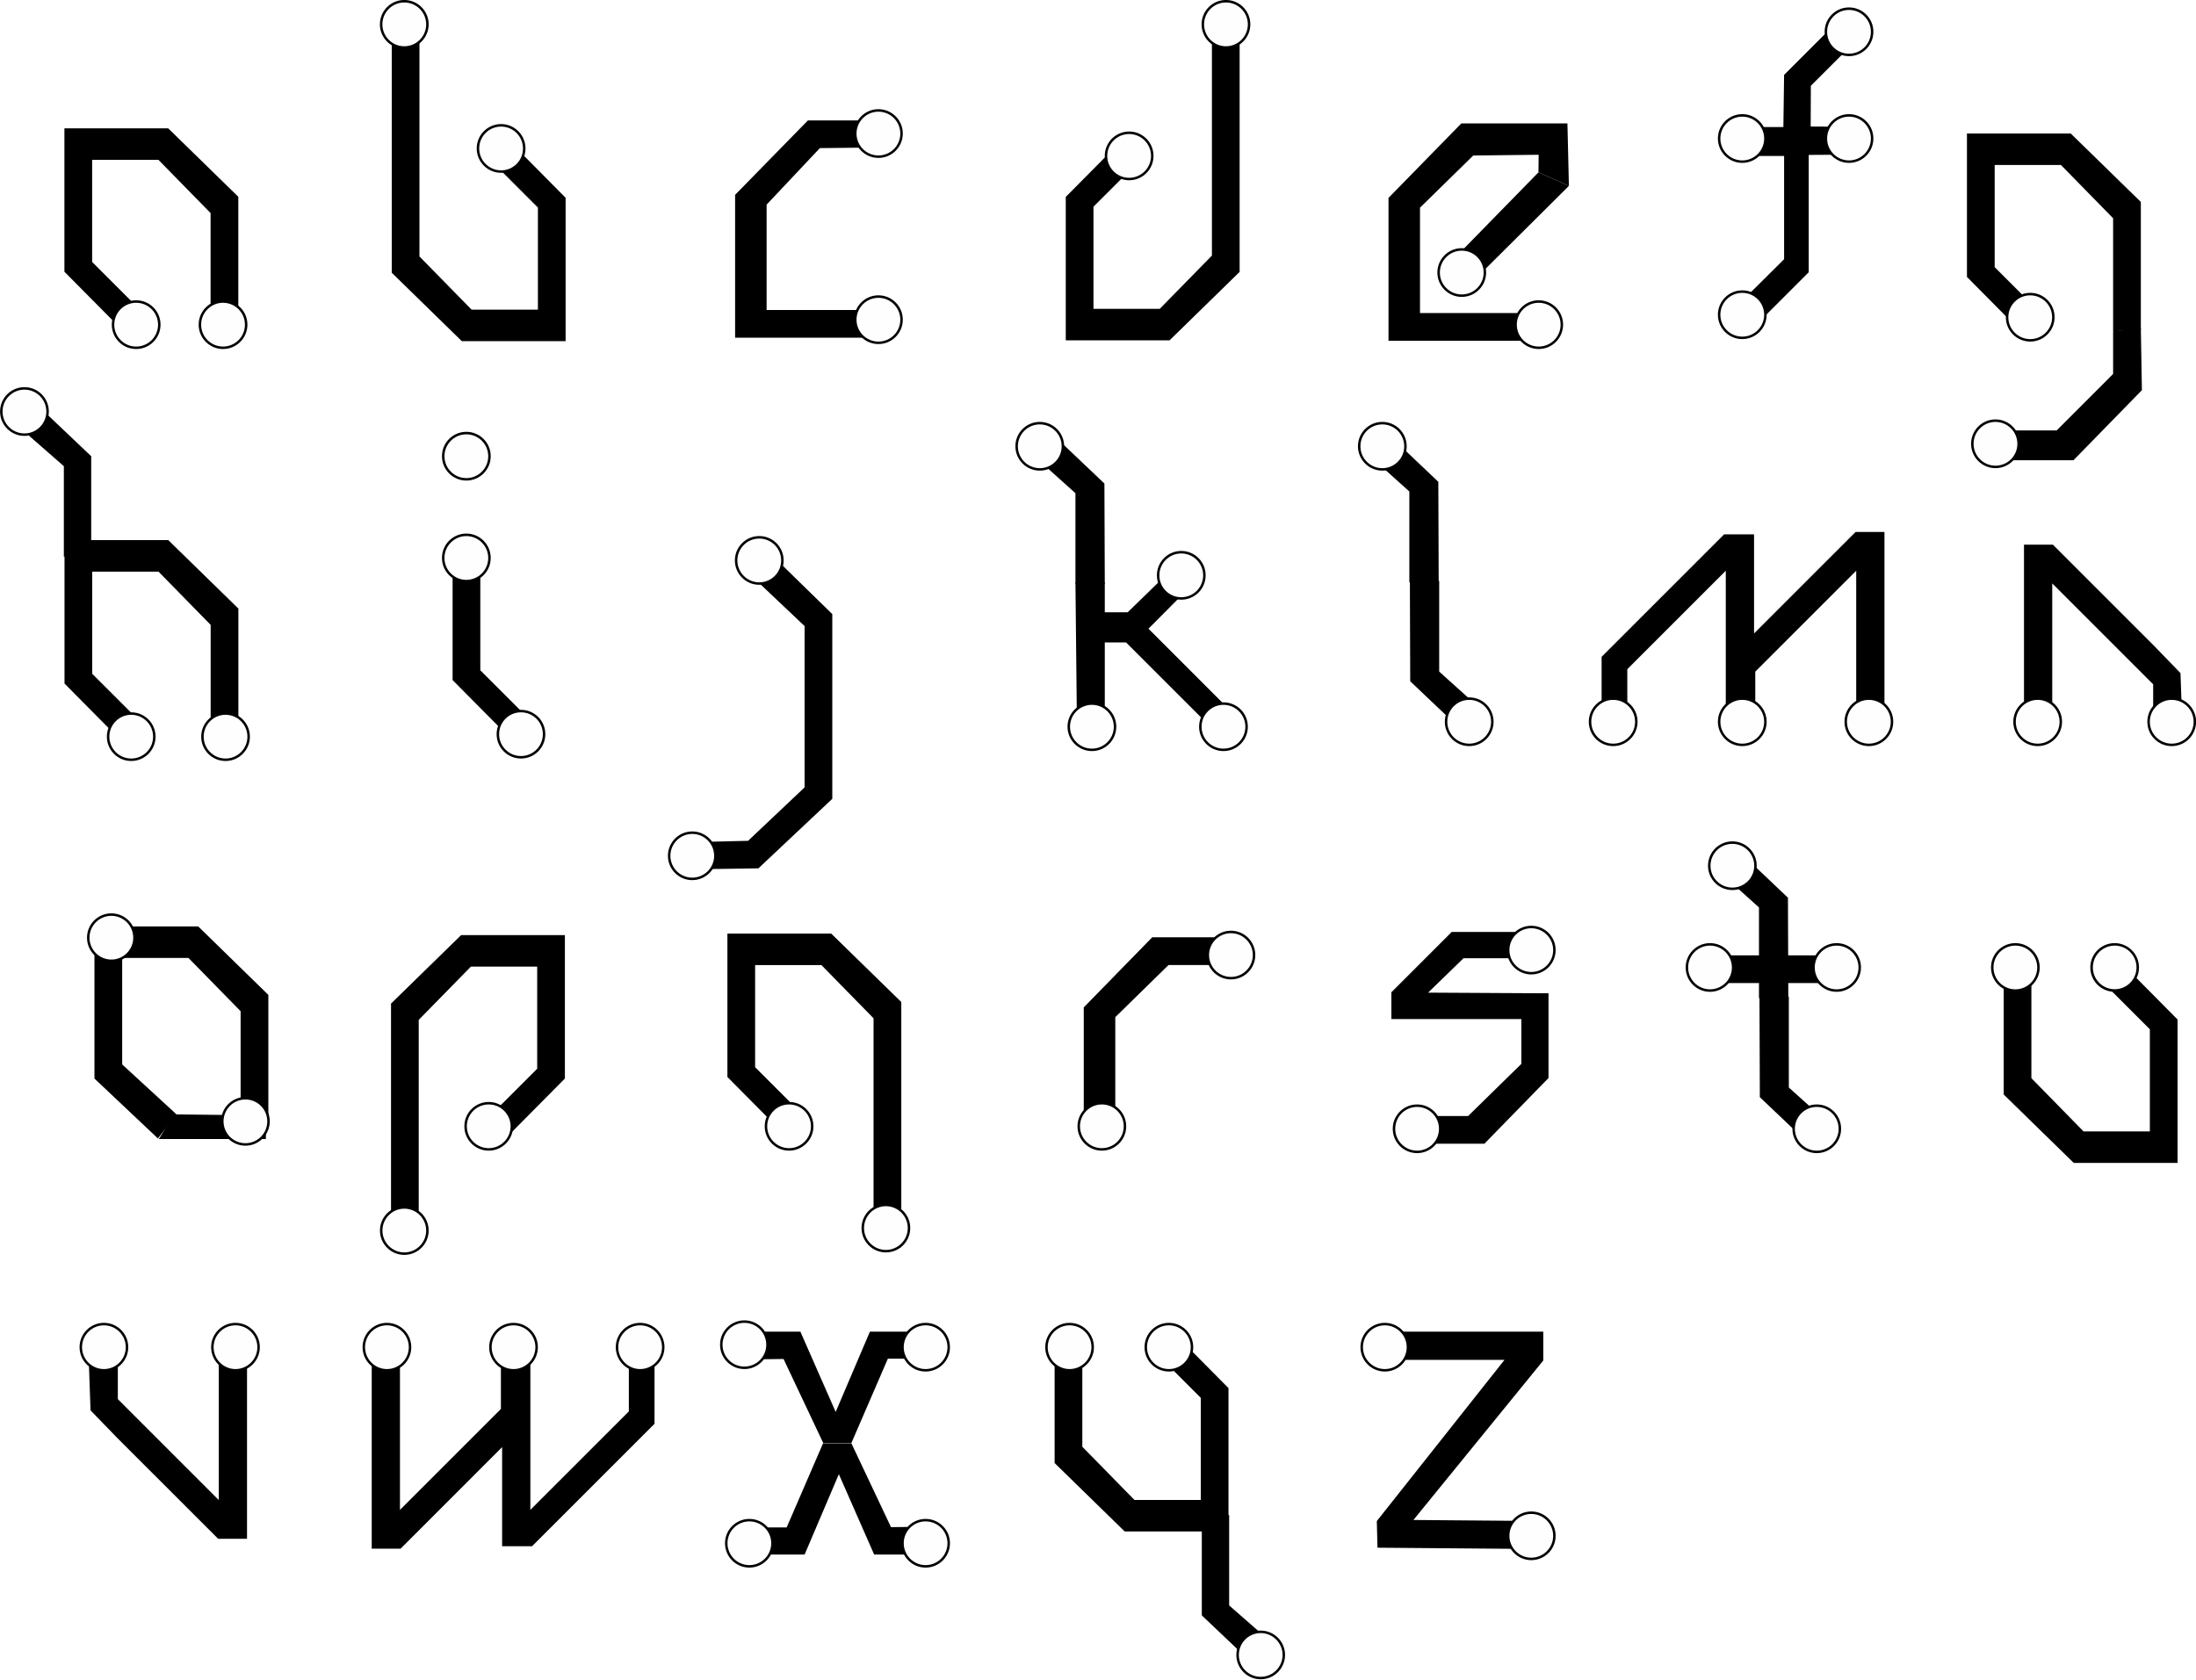
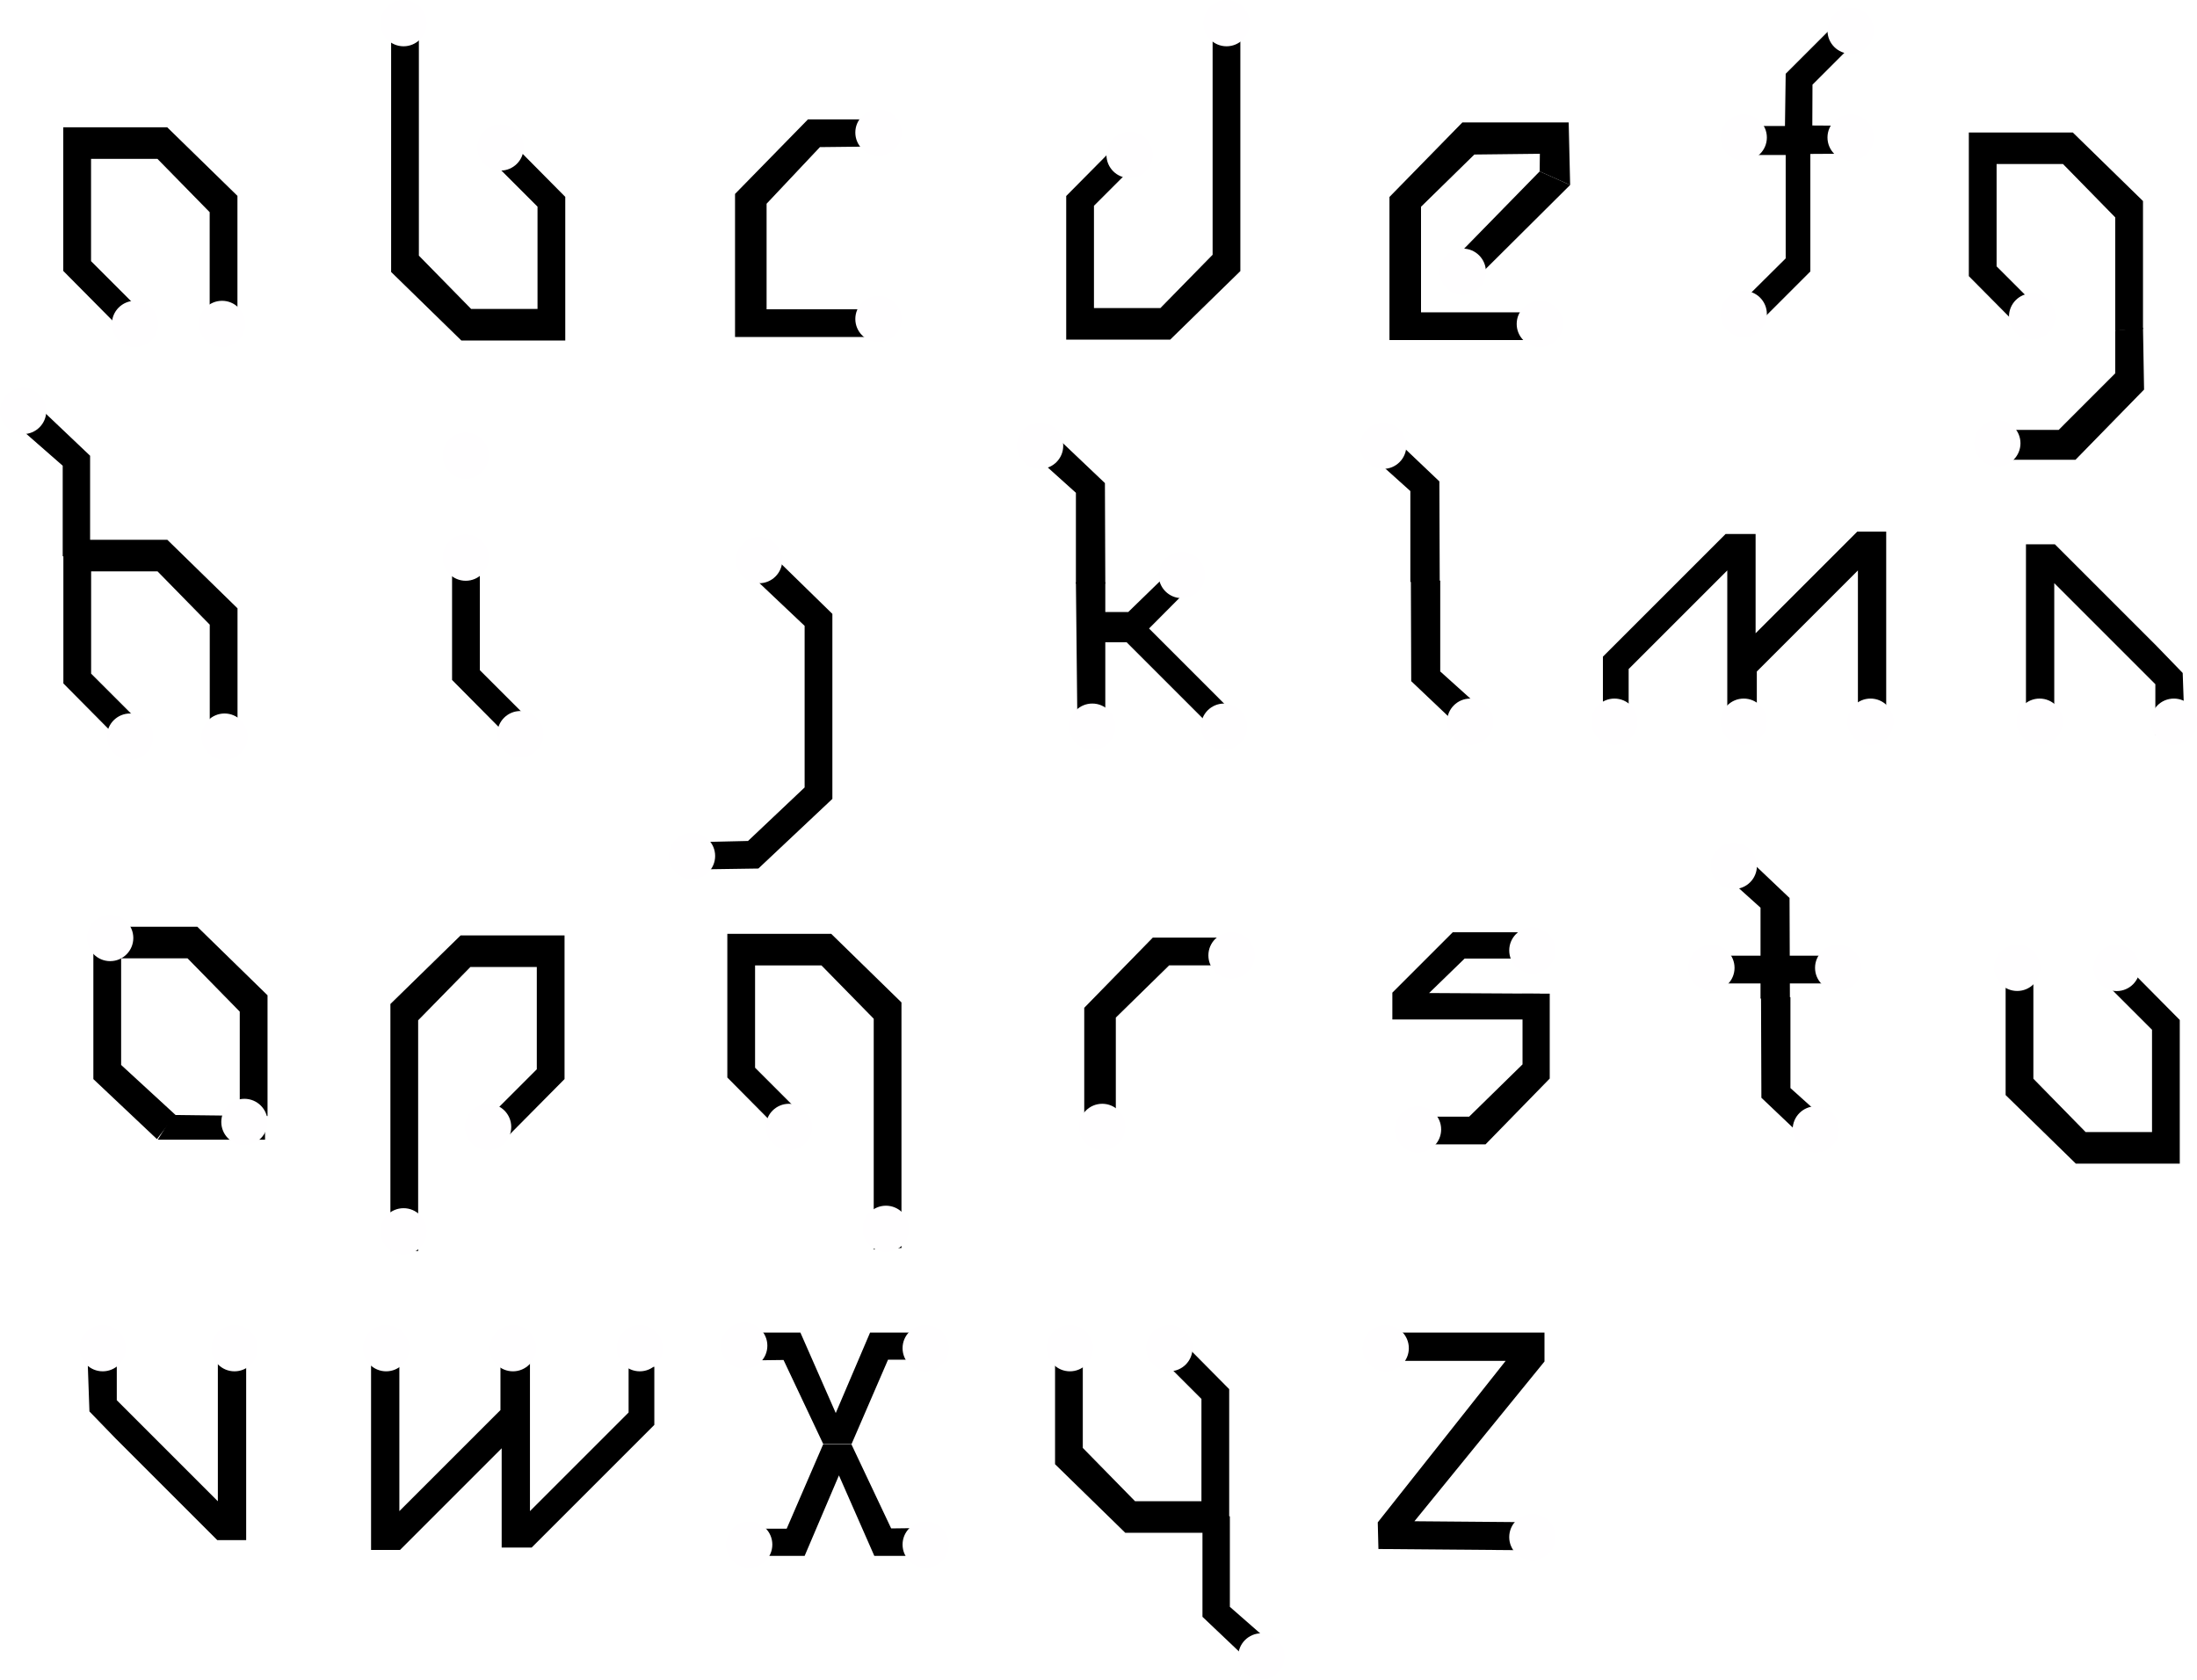
- <svg xmlns="http://www.w3.org/2000/svg" id="Layer_1" data-name="Layer 1" viewBox="0 0 884.63 676.63">
+ <svg xmlns="http://www.w3.org/2000/svg" id="Layer_1" data-name="Layer 1" viewBox="0 0 883.63 675.63">
  <defs>
-     <style>.cls-1{fill:#fffeff;}.cls-2{fill:#030202;}</style>
+     <style>.cls-1{fill:#fffeff;}</style>
  </defs>
-   <polygon points="70.11 449.02 107.1 449.46 107.1 458.94 63.98 458.94 70.11 449.02" />
-   <polygon points="263.67 550.33 263.67 573.68 214.33 623.02 202.27 623.02 202.27 583.09 161.37 624 149.74 624 149.74 547.27 161.12 547.27 161.12 608.37 201.78 567.72 201.78 547.27 213.65 547.27 213.65 608.37 253.32 568.7 253.32 547.27 263.67 550.33" />
-   <polygon points="614.06 624.1 618.81 612.85 569.38 612.44 621.69 548.18 621.69 536.55 560.72 536.55 560.72 547.93 606.07 547.93 554.63 612.89 554.9 623.61 614.06 624.1" />
-   <polygon points="36.47 568.27 46.97 579.12 87.88 620.02 99.51 620.02 99.51 543.3 88.12 543.3 88.12 604.4 47.47 563.74 47.47 543.3 35.59 543.3 36.47 568.27" />
-   <polygon points="304.4 536.55 322.42 536.55 336.64 568.91 350.44 536.55 372.69 536.55 372.69 547.46 357.66 547.46 342.99 581.39 331.61 581.39 315.64 547.57 304.4 547.71 304.4 536.55" />
-   <polygon points="370.16 626.36 352.14 626.36 337.92 593.99 324.13 626.36 301.87 626.36 301.87 615.44 316.9 615.44 331.57 581.51 342.95 581.51 358.93 615.33 370.16 615.19 370.16 626.36" />
-   <polygon points="96.93 449.46 96.93 407.44 75.92 385.99 49.22 385.99 49.22 428.89 71.11 449.02 63.61 458.71 38.05 434.58 38.05 373.29 79.86 373.29 108.1 400.87 108.1 449.46 96.93 449.46" />
-   <polygon points="568.64 449.68 591.4 449.68 612.86 428.66 612.86 400.21 623.8 400.21 623.8 434.36 597.97 460.84 568.42 460.84 568.64 449.68" />
-   <polygon points="493.49 388.83 470.73 388.83 449.28 409.84 449.28 457.56 436.58 458.21 436.58 405.9 464.16 377.66 493.71 377.66 493.49 388.83" />
-   <polygon points="351.9 503.11 351.9 410.3 330.89 388.85 304.19 388.85 304.19 430 324.33 450.14 316.45 457.58 293.03 433.94 293.03 376.16 334.83 376.16 363.07 403.74 363.07 502.53 351.9 503.11" />
-   <polygon points="168.68 503.74 168.68 410.93 189.69 389.48 216.4 389.48 216.4 430.63 196.26 450.77 204.14 458.21 227.56 434.57 227.56 376.79 185.75 376.79 157.52 404.37 157.52 503.16 168.68 503.74" />
-   <polygon points="708.58 402.18 708.58 365.63 689.52 348.48 697.75 340.34 720.25 361.72 720.4 402.18 708.58 402.18" />
-   <polygon points="720.61 401.63 720.61 438.19 739.66 455.33 731.44 463.47 708.93 442.09 708.78 401.63 720.61 401.63" />
-   <polygon points="878.38 271.21 867.87 260.35 826.97 219.45 815.34 219.45 815.34 296.18 826.72 296.18 826.72 235.07 867.38 275.73 867.38 296.18 879.26 296.18 878.38 271.21" />
-   <polygon points="619.86 410.6 560.5 410.6 560.5 399.81 584.8 375.51 614.61 375.51 614.61 386.09 589.57 386.09 575.29 399.96 619.86 400.21 619.86 410.6" />
-   <polygon points="645.19 288 645.19 264.65 694.53 215.31 706.6 215.31 706.6 255.24 747.5 214.34 759.13 214.34 759.13 291.07 747.75 291.07 747.75 229.96 707.09 270.62 707.09 291.07 695.21 291.07 695.21 229.96 655.54 269.63 655.54 291.07 645.19 288" />
-   <polygon points="567.74 234.6 567.74 198.04 548.68 180.9 556.91 172.76 579.41 194.14 579.56 234.6 567.74 234.6" />
-   <polygon points="579.76 234.05 579.76 270.6 598.82 287.75 590.6 295.88 568.09 274.51 567.95 234.05 579.76 234.05" />
-   <polygon points="433.23 234.73 445.05 234.73 445.05 296.89 433.88 297.33 433.23 234.73" />
-   <polygon points="433.23 235.29 433.23 198.73 414.17 181.59 422.39 173.45 444.9 194.83 445.05 235.29 433.23 235.29" />
-   <polygon points="454.27 246.7 473.93 227.58 481.85 234.01 462.64 253.32 501.49 292.18 490.72 295.95 453.62 258.85 444.31 258.85 444.31 246.7 454.27 246.7" />
-   <polygon points="25.72 224.29 25.72 187.84 6.01 170.59 14.23 162.45 36.74 183.83 36.74 224.29 25.72 224.29" />
-   <polygon points="851.24 133.46 851.24 87.94 830.23 66.48 803.53 66.48 803.53 107.64 823.66 127.77 815.78 135.21 792.36 111.58 792.36 53.79 834.17 53.79 862.41 81.37 862.41 132.88 851.24 133.46" />
-   <polygon points="851.24 133.46 851.24 150.68 828.5 173.43 800.86 173.43 800.86 185.45 835.26 185.45 862.84 157.21 862.41 132.34 851.24 133.46" />
-   <polygon points="718.7 104.44 718.7 62.85 702.35 62.85 702.06 51.18 718.41 51.18 718.7 30.17 742.34 6.53 749.92 14.12 729.48 34.56 729.41 50.98 746.71 51.09 746.71 62.31 728.62 62.42 728.62 109.7 704.76 133.55 697.1 125.89 718.7 104.44" />
-   <polygon points="632.01 74.91 619.75 69.44 619.83 62.36 593.48 62.66 572.03 83.67 572.03 126.13 620.19 126.13 620.62 137.29 559.34 137.29 559.34 79.73 588.67 49.74 631.42 49.74 632.01 74.91" />
-   <polyline points="632.01 74.91 590.74 115.95 581.99 108.07 619.75 69.44" />
-   <polygon points="488.21 10.18 488.21 102.98 467.2 124.43 440.49 124.43 440.49 83.28 460.63 63.15 452.75 55.7 429.33 79.34 429.33 137.13 471.14 137.13 499.37 109.55 499.37 10.76 488.21 10.18" />
-   <polygon points="168.97 10.52 168.97 103.33 189.99 124.78 216.69 124.78 216.69 83.63 196.55 63.49 204.43 56.05 227.85 79.69 227.85 137.47 186.05 137.47 157.81 109.89 157.81 11.11 168.97 10.52" />
-   <polygon points="84.83 131.38 84.83 85.85 63.82 64.4 37.12 64.4 37.12 105.55 57.26 125.69 49.38 133.13 25.95 109.49 25.95 51.71 67.76 51.71 96 79.29 96 130.8 84.83 131.38" />
-   <polygon points="84.86 297.31 84.86 251.78 63.85 230.33 37.15 230.33 37.15 271.48 57.29 291.61 49.41 299.06 25.99 275.42 25.99 217.63 67.79 217.63 96.03 245.21 96.03 296.72 84.86 297.31" />
-   <circle class="cls-1" cx="54.81" cy="130.81" r="9.31" />
-   <path class="cls-2" d="M388,367.46a9.82,9.82,0,1,1,9.81-9.81A9.82,9.82,0,0,1,388,367.46Zm0-18.63a8.82,8.82,0,1,0,8.81,8.82A8.83,8.83,0,0,0,388,348.83Z" transform="translate(-333.14 -226.83)" />
-   <circle class="cls-1" cx="9.81" cy="165.81" r="9.31" />
-   <path class="cls-2" d="M343,402.46a9.82,9.82,0,1,1,9.81-9.81A9.82,9.82,0,0,1,343,402.46Zm0-18.63a8.82,8.82,0,1,0,8.81,8.82A8.83,8.83,0,0,0,343,383.83Z" transform="translate(-333.14 -226.83)" />
-   <circle class="cls-1" cx="52.81" cy="296.82" r="9.31" />
-   <path class="cls-2" d="M386,533.46a9.81,9.81,0,1,1,9.81-9.81A9.82,9.82,0,0,1,386,533.46Zm0-18.62a8.81,8.81,0,1,0,8.81,8.81A8.82,8.82,0,0,0,386,514.84Z" transform="translate(-333.14 -226.83)" />
-   <circle class="cls-1" cx="44.81" cy="377.82" r="9.31" />
-   <path class="cls-2" d="M378,614.46a9.81,9.81,0,1,1,9.81-9.81A9.82,9.82,0,0,1,378,614.46Zm0-18.62a8.81,8.81,0,1,0,8.81,8.81A8.82,8.82,0,0,0,378,595.84Z" transform="translate(-333.14 -226.83)" />
-   <circle class="cls-1" cx="98.81" cy="451.82" r="9.31" />
-   <path class="cls-2" d="M432,688.46a9.81,9.81,0,1,1,9.81-9.81A9.82,9.82,0,0,1,432,688.46Zm0-18.62a8.81,8.81,0,1,0,8.81,8.81A8.82,8.82,0,0,0,432,669.84Z" transform="translate(-333.14 -226.83)" />
-   <circle class="cls-1" cx="41.81" cy="542.82" r="9.31" />
-   <path class="cls-2" d="M375,779.46a9.81,9.81,0,1,1,9.81-9.81A9.82,9.82,0,0,1,375,779.46Zm0-18.62a8.81,8.81,0,1,0,8.81,8.81A8.82,8.82,0,0,0,375,760.84Z" transform="translate(-333.14 -226.83)" />
-   <circle class="cls-1" cx="94.81" cy="542.82" r="9.31" />
-   <path class="cls-2" d="M428,779.46a9.81,9.81,0,1,1,9.81-9.81A9.82,9.82,0,0,1,428,779.46Zm0-18.62a8.81,8.81,0,1,0,8.81,8.81A8.82,8.82,0,0,0,428,760.84Z" transform="translate(-333.14 -226.83)" />
-   <circle class="cls-1" cx="155.81" cy="542.82" r="9.31" />
-   <path class="cls-2" d="M489,779.46a9.81,9.81,0,1,1,9.82-9.81A9.82,9.82,0,0,1,489,779.46Zm0-18.62a8.81,8.81,0,1,0,8.82,8.81A8.82,8.82,0,0,0,489,760.84Z" transform="translate(-333.14 -226.83)" />
-   <circle class="cls-1" cx="206.81" cy="542.82" r="9.31" />
-   <path class="cls-2" d="M540,779.46a9.81,9.81,0,1,1,9.82-9.81A9.82,9.82,0,0,1,540,779.46Zm0-18.62a8.81,8.81,0,1,0,8.82,8.81A8.82,8.82,0,0,0,540,760.84Z" transform="translate(-333.14 -226.83)" />
-   <circle class="cls-1" cx="257.81" cy="542.82" r="9.31" />
-   <path class="cls-2" d="M591,779.46a9.81,9.81,0,1,1,9.82-9.81A9.82,9.82,0,0,1,591,779.46Zm0-18.62a8.81,8.81,0,1,0,8.82,8.81A8.82,8.82,0,0,0,591,760.84Z" transform="translate(-333.14 -226.83)" />
-   <circle class="cls-1" cx="299.82" cy="541.82" r="9.31" />
-   <path class="cls-2" d="M633,778.46a9.81,9.81,0,1,1,9.82-9.81A9.82,9.82,0,0,1,633,778.46Zm0-18.62a8.81,8.81,0,1,0,8.82,8.81A8.82,8.82,0,0,0,633,759.84Z" transform="translate(-333.14 -226.83)" />
-   <circle class="cls-1" cx="372.82" cy="542.82" r="9.31" />
-   <path class="cls-2" d="M706,779.46a9.81,9.81,0,1,1,9.82-9.81A9.82,9.82,0,0,1,706,779.46Zm0-18.62a8.81,8.81,0,1,0,8.82,8.81A8.82,8.82,0,0,0,706,760.84Z" transform="translate(-333.14 -226.83)" />
-   <circle class="cls-1" cx="372.82" cy="621.82" r="9.31" />
-   <path class="cls-2" d="M706,858.46a9.81,9.81,0,1,1,9.82-9.81A9.82,9.82,0,0,1,706,858.46Zm0-18.62a8.81,8.81,0,1,0,8.82,8.81A8.82,8.82,0,0,0,706,839.84Z" transform="translate(-333.14 -226.83)" />
-   <circle class="cls-1" cx="301.82" cy="621.82" r="9.31" />
-   <path class="cls-2" d="M635,858.46a9.81,9.81,0,1,1,9.82-9.81A9.82,9.82,0,0,1,635,858.46Zm0-18.62a8.81,8.81,0,1,0,8.82,8.81A8.82,8.82,0,0,0,635,839.84Z" transform="translate(-333.14 -226.83)" />
-   <circle class="cls-1" cx="162.81" cy="495.82" r="9.31" />
-   <path class="cls-2" d="M496,732.46a9.81,9.81,0,1,1,9.82-9.81A9.82,9.82,0,0,1,496,732.46Zm0-18.62a8.81,8.81,0,1,0,8.82,8.81A8.82,8.82,0,0,0,496,713.84Z" transform="translate(-333.14 -226.83)" />
-   <circle class="cls-1" cx="196.81" cy="453.82" r="9.31" />
-   <path class="cls-2" d="M530,690.46a9.81,9.81,0,1,1,9.82-9.81A9.82,9.82,0,0,1,530,690.46Zm0-18.62a8.81,8.81,0,1,0,8.82,8.81A8.82,8.82,0,0,0,530,671.84Z" transform="translate(-333.14 -226.83)" />
-   <circle class="cls-1" cx="317.82" cy="453.82" r="9.31" />
-   <path class="cls-2" d="M651,690.46a9.81,9.81,0,1,1,9.82-9.81A9.82,9.82,0,0,1,651,690.46Zm0-18.62a8.81,8.81,0,1,0,8.82,8.81A8.82,8.82,0,0,0,651,671.84Z" transform="translate(-333.14 -226.83)" />
-   <circle class="cls-1" cx="443.82" cy="453.82" r="9.31" />
-   <path class="cls-2" d="M777,690.46a9.81,9.81,0,1,1,9.82-9.81A9.82,9.82,0,0,1,777,690.46Zm0-18.62a8.81,8.81,0,1,0,8.82,8.81A8.82,8.82,0,0,0,777,671.84Z" transform="translate(-333.14 -226.83)" />
-   <circle class="cls-1" cx="495.82" cy="384.82" r="9.31" />
-   <path class="cls-2" d="M829,621.46a9.81,9.81,0,1,1,9.82-9.81A9.82,9.82,0,0,1,829,621.46Zm0-18.62a8.81,8.81,0,1,0,8.82,8.81A8.82,8.82,0,0,0,829,602.84Z" transform="translate(-333.14 -226.83)" />
-   <circle class="cls-1" cx="616.82" cy="382.82" r="9.31" />
-   <path class="cls-2" d="M950,619.46a9.81,9.81,0,1,1,9.81-9.81A9.83,9.83,0,0,1,950,619.46Zm0-18.62a8.81,8.81,0,1,0,8.81,8.81A8.83,8.83,0,0,0,950,600.84Z" transform="translate(-333.14 -226.83)" />
-   <circle class="cls-1" cx="697.82" cy="348.82" r="9.31" />
-   <path class="cls-2" d="M1031,585.46a9.81,9.81,0,1,1,9.81-9.81A9.83,9.83,0,0,1,1031,585.46Zm0-18.62a8.81,8.81,0,1,0,8.81,8.81A8.83,8.83,0,0,0,1031,566.84Z" transform="translate(-333.14 -226.83)" />
-   <circle class="cls-1" cx="731.82" cy="454.82" r="9.31" />
-   <path class="cls-2" d="M1065,691.46a9.81,9.81,0,1,1,9.81-9.81A9.83,9.83,0,0,1,1065,691.46Zm0-18.62a8.81,8.81,0,1,0,8.81,8.81A8.83,8.83,0,0,0,1065,672.84Z" transform="translate(-333.14 -226.83)" />
-   <circle class="cls-1" cx="570.82" cy="454.82" r="9.31" />
-   <path class="cls-2" d="M904,691.46a9.81,9.81,0,1,1,9.81-9.81A9.83,9.83,0,0,1,904,691.46Zm0-18.62a8.81,8.81,0,1,0,8.81,8.81A8.83,8.83,0,0,0,904,672.84Z" transform="translate(-333.14 -226.83)" />
-   <circle class="cls-1" cx="356.82" cy="494.82" r="9.31" />
-   <path class="cls-2" d="M690,731.46a9.81,9.81,0,1,1,9.82-9.81A9.82,9.82,0,0,1,690,731.46Zm0-18.62a8.81,8.81,0,1,0,8.82,8.81A8.82,8.82,0,0,0,690,712.84Z" transform="translate(-333.14 -226.83)" />
-   <circle class="cls-1" cx="90.81" cy="296.82" r="9.31" />
-   <path class="cls-2" d="M424,533.46a9.81,9.81,0,1,1,9.81-9.81A9.82,9.82,0,0,1,424,533.46Zm0-18.62a8.81,8.81,0,1,0,8.81,8.81A8.82,8.82,0,0,0,424,514.84Z" transform="translate(-333.14 -226.83)" />
-   <circle class="cls-1" cx="89.81" cy="130.81" r="9.31" />
-   <path class="cls-2" d="M423,367.46a9.82,9.82,0,1,1,9.81-9.81A9.82,9.82,0,0,1,423,367.46Zm0-18.63a8.82,8.82,0,1,0,8.81,8.82A8.83,8.83,0,0,0,423,348.83Z" transform="translate(-333.14 -226.83)" />
-   <circle class="cls-1" cx="162.81" cy="9.81" r="9.31" />
-   <path class="cls-2" d="M496,246.46a9.82,9.82,0,1,1,9.82-9.81A9.82,9.82,0,0,1,496,246.46Zm0-18.63a8.82,8.82,0,1,0,8.82,8.82A8.83,8.83,0,0,0,496,227.83Z" transform="translate(-333.14 -226.83)" />
-   <circle class="cls-1" cx="201.81" cy="59.81" r="9.31" />
-   <path class="cls-2" d="M535,296.46a9.82,9.82,0,1,1,9.82-9.81A9.82,9.82,0,0,1,535,296.46Zm0-18.63a8.82,8.82,0,1,0,8.82,8.82A8.83,8.83,0,0,0,535,277.83Z" transform="translate(-333.14 -226.83)" />
-   <polygon points="818.32 388.9 818.32 434.43 839.33 455.88 866.04 455.88 866.04 414.73 845.9 394.6 853.78 387.15 877.2 410.79 877.2 468.58 835.39 468.58 807.16 441 807.16 389.49 818.32 388.9" />
-   <polygon points="193.49 225.42 193.49 270.08 213.63 290.21 205.75 297.65 182.32 274.02 182.32 224.99 193.49 225.42" />
-   <rect x="688.21" y="384.94" width="52.76" height="11.16" />
-   <polygon points="276.25 339.37 301.35 338.79 324.12 317.26 324.12 252.26 299.6 229.06 307.05 219.86 335.28 247.44 335.28 321.86 305.51 349.88 276.33 350.31 276.25 339.37" />
-   <polygon points="356.62 59.39 330.27 59.68 308.82 82.45 308.82 124.91 356.98 124.91 357.41 136.07 296.13 136.07 296.13 78.51 325.46 48.52 355.95 48.52 356.62 59.39" />
-   <polygon points="495.15 610.43 495.15 646.87 514.86 664.13 506.64 672.26 484.13 650.88 484.13 610.43 495.15 610.43" />
-   <polygon points="436 537.41 436 582.94 457.02 604.39 483.72 604.39 483.72 563.24 463.58 543.1 471.46 535.66 494.88 559.3 494.88 617.08 453.08 617.08 424.84 589.5 424.84 537.99 436 537.41" />
-   <circle class="cls-1" cx="353.82" cy="53.81" r="9.31" />
-   <path class="cls-2" d="M687,290.46a9.82,9.82,0,1,1,9.82-9.81A9.82,9.82,0,0,1,687,290.46Zm0-18.63a8.82,8.82,0,1,0,8.82,8.82A8.83,8.83,0,0,0,687,271.83Z" transform="translate(-333.14 -226.83)" />
-   <circle class="cls-1" cx="353.82" cy="128.81" r="9.31" />
-   <path class="cls-2" d="M687,365.46a9.82,9.82,0,1,1,9.82-9.81A9.82,9.82,0,0,1,687,365.46Zm0-18.63a8.82,8.82,0,1,0,8.82,8.82A8.83,8.83,0,0,0,687,346.83Z" transform="translate(-333.14 -226.83)" />
-   <circle class="cls-1" cx="454.82" cy="62.81" r="9.31" />
-   <path class="cls-2" d="M788,299.46a9.82,9.82,0,1,1,9.82-9.81A9.82,9.82,0,0,1,788,299.46Zm0-18.63a8.82,8.82,0,1,0,8.82,8.82A8.83,8.83,0,0,0,788,280.83Z" transform="translate(-333.14 -226.83)" />
-   <circle class="cls-1" cx="493.82" cy="9.81" r="9.31" />
-   <path class="cls-2" d="M827,246.46a9.82,9.82,0,1,1,9.82-9.81A9.82,9.82,0,0,1,827,246.46Zm0-18.63a8.82,8.82,0,1,0,8.82,8.82A8.83,8.83,0,0,0,827,227.83Z" transform="translate(-333.14 -226.83)" />
-   <circle class="cls-1" cx="588.82" cy="109.81" r="9.31" />
-   <path class="cls-2" d="M922,346.46a9.82,9.82,0,1,1,9.81-9.81A9.83,9.83,0,0,1,922,346.46Zm0-18.63a8.82,8.82,0,1,0,8.81,8.82A8.83,8.83,0,0,0,922,327.83Z" transform="translate(-333.14 -226.83)" />
-   <circle class="cls-1" cx="701.82" cy="126.81" r="9.31" />
-   <path class="cls-2" d="M1035,363.46a9.82,9.82,0,1,1,9.81-9.81A9.83,9.83,0,0,1,1035,363.46Zm0-18.63a8.82,8.82,0,1,0,8.81,8.82A8.83,8.83,0,0,0,1035,344.83Z" transform="translate(-333.14 -226.83)" />
-   <circle class="cls-1" cx="744.82" cy="12.81" r="9.31" />
-   <path class="cls-2" d="M1078,249.46a9.82,9.82,0,1,1,9.81-9.81A9.83,9.83,0,0,1,1078,249.46Zm0-18.63a8.82,8.82,0,1,0,8.81,8.82A8.83,8.83,0,0,0,1078,230.83Z" transform="translate(-333.14 -226.83)" />
-   <circle class="cls-1" cx="744.82" cy="55.81" r="9.31" />
-   <path class="cls-2" d="M1078,292.46a9.82,9.82,0,1,1,9.81-9.81A9.83,9.83,0,0,1,1078,292.46Zm0-18.63a8.82,8.82,0,1,0,8.81,8.82A8.83,8.83,0,0,0,1078,273.83Z" transform="translate(-333.14 -226.83)" />
-   <circle class="cls-1" cx="701.82" cy="55.81" r="9.31" />
-   <path class="cls-2" d="M1035,292.46a9.82,9.82,0,1,1,9.81-9.81A9.83,9.83,0,0,1,1035,292.46Zm0-18.63a8.82,8.82,0,1,0,8.81,8.82A8.83,8.83,0,0,0,1035,273.83Z" transform="translate(-333.14 -226.83)" />
-   <circle class="cls-1" cx="817.82" cy="127.81" r="9.31" />
-   <path class="cls-2" d="M1151,364.46a9.82,9.82,0,1,1,9.81-9.81A9.83,9.83,0,0,1,1151,364.46Zm0-18.63a8.82,8.82,0,1,0,8.81,8.82A8.83,8.83,0,0,0,1151,345.83Z" transform="translate(-333.14 -226.83)" />
-   <circle class="cls-1" cx="803.82" cy="178.81" r="9.31" />
-   <path class="cls-2" d="M1137,415.46a9.82,9.82,0,1,1,9.81-9.81A9.83,9.83,0,0,1,1137,415.46Zm0-18.63a8.82,8.82,0,1,0,8.81,8.82A8.83,8.83,0,0,0,1137,396.83Z" transform="translate(-333.14 -226.83)" />
-   <circle class="cls-1" cx="619.82" cy="130.81" r="9.31" />
-   <path class="cls-2" d="M953,367.46a9.82,9.82,0,1,1,9.81-9.81A9.83,9.83,0,0,1,953,367.46Zm0-18.63a8.82,8.82,0,1,0,8.81,8.82A8.83,8.83,0,0,0,953,348.83Z" transform="translate(-333.14 -226.83)" />
-   <circle class="cls-1" cx="209.81" cy="295.82" r="9.31" />
-   <path class="cls-2" d="M543,532.46a9.81,9.81,0,1,1,9.82-9.81A9.82,9.82,0,0,1,543,532.46Zm0-18.62a8.81,8.81,0,1,0,8.82,8.81A8.82,8.82,0,0,0,543,513.84Z" transform="translate(-333.14 -226.83)" />
-   <circle class="cls-1" cx="187.81" cy="224.81" r="9.31" />
-   <path class="cls-2" d="M521,461.46a9.82,9.82,0,1,1,9.82-9.81A9.82,9.82,0,0,1,521,461.46Zm0-18.63a8.82,8.82,0,1,0,8.82,8.82A8.83,8.83,0,0,0,521,442.83Z" transform="translate(-333.14 -226.83)" />
-   <circle class="cls-1" cx="187.81" cy="183.81" r="9.31" />
-   <path class="cls-2" d="M521,420.46a9.82,9.82,0,1,1,9.82-9.81A9.82,9.82,0,0,1,521,420.46Zm0-18.63a8.82,8.82,0,1,0,8.82,8.82A8.83,8.83,0,0,0,521,401.83Z" transform="translate(-333.14 -226.83)" />
-   <circle class="cls-1" cx="418.82" cy="179.81" r="9.31" />
-   <path class="cls-2" d="M752,416.46a9.82,9.82,0,1,1,9.82-9.81A9.82,9.82,0,0,1,752,416.46Zm0-18.63a8.82,8.82,0,1,0,8.82,8.82A8.83,8.83,0,0,0,752,397.83Z" transform="translate(-333.14 -226.83)" />
-   <circle class="cls-1" cx="556.82" cy="179.81" r="9.31" />
-   <path class="cls-2" d="M890,416.46a9.82,9.82,0,1,1,9.81-9.81A9.82,9.82,0,0,1,890,416.46Zm0-18.63a8.82,8.82,0,1,0,8.81,8.82A8.83,8.83,0,0,0,890,397.83Z" transform="translate(-333.14 -226.83)" />
-   <circle class="cls-1" cx="591.82" cy="290.82" r="9.31" />
-   <path class="cls-2" d="M925,527.46a9.82,9.82,0,1,1,9.81-9.81A9.83,9.83,0,0,1,925,527.46Zm0-18.63a8.82,8.82,0,1,0,8.81,8.82A8.83,8.83,0,0,0,925,508.83Z" transform="translate(-333.14 -226.83)" />
-   <circle class="cls-1" cx="649.82" cy="290.82" r="9.31" />
-   <path class="cls-2" d="M983,527.46a9.82,9.82,0,1,1,9.81-9.81A9.83,9.83,0,0,1,983,527.46Zm0-18.63a8.82,8.82,0,1,0,8.81,8.82A8.83,8.83,0,0,0,983,508.83Z" transform="translate(-333.14 -226.83)" />
-   <circle class="cls-1" cx="701.82" cy="290.82" r="9.31" />
-   <path class="cls-2" d="M1035,527.46a9.82,9.82,0,1,1,9.81-9.81A9.83,9.83,0,0,1,1035,527.46Zm0-18.63a8.82,8.82,0,1,0,8.81,8.82A8.83,8.83,0,0,0,1035,508.83Z" transform="translate(-333.14 -226.83)" />
-   <circle class="cls-1" cx="752.82" cy="290.82" r="9.31" />
-   <path class="cls-2" d="M1086,527.46a9.82,9.82,0,1,1,9.81-9.81A9.83,9.83,0,0,1,1086,527.46Zm0-18.63a8.82,8.82,0,1,0,8.81,8.82A8.83,8.83,0,0,0,1086,508.83Z" transform="translate(-333.14 -226.83)" />
-   <circle class="cls-1" cx="820.82" cy="290.82" r="9.31" />
-   <path class="cls-2" d="M1154,527.46a9.82,9.82,0,1,1,9.81-9.81A9.83,9.83,0,0,1,1154,527.46Zm0-18.63a8.82,8.82,0,1,0,8.81,8.82A8.83,8.83,0,0,0,1154,508.83Z" transform="translate(-333.14 -226.83)" />
-   <circle class="cls-1" cx="874.82" cy="290.82" r="9.31" />
-   <path class="cls-2" d="M1208,527.46a9.82,9.82,0,1,1,9.81-9.81A9.83,9.83,0,0,1,1208,527.46Zm0-18.63a8.82,8.82,0,1,0,8.81,8.82A8.83,8.83,0,0,0,1208,508.83Z" transform="translate(-333.14 -226.83)" />
-   <circle class="cls-1" cx="305.82" cy="225.81" r="9.31" />
-   <path class="cls-2" d="M639,462.46a9.82,9.82,0,1,1,9.82-9.81A9.82,9.82,0,0,1,639,462.46Zm0-18.63a8.82,8.82,0,1,0,8.82,8.82A8.83,8.83,0,0,0,639,443.83Z" transform="translate(-333.14 -226.83)" />
-   <circle class="cls-1" cx="439.82" cy="292.82" r="9.31" />
-   <path class="cls-2" d="M773,529.46a9.82,9.82,0,1,1,9.82-9.81A9.82,9.82,0,0,1,773,529.46Zm0-18.63a8.82,8.82,0,1,0,8.82,8.82A8.83,8.83,0,0,0,773,510.83Z" transform="translate(-333.14 -226.83)" />
-   <circle class="cls-1" cx="492.82" cy="292.82" r="9.31" />
-   <path class="cls-2" d="M826,529.46a9.82,9.82,0,1,1,9.82-9.81A9.82,9.82,0,0,1,826,529.46Zm0-18.63a8.82,8.82,0,1,0,8.82,8.82A8.83,8.83,0,0,0,826,510.83Z" transform="translate(-333.14 -226.83)" />
-   <circle class="cls-1" cx="475.82" cy="231.81" r="9.31" />
-   <path class="cls-2" d="M809,468.46a9.82,9.82,0,1,1,9.82-9.81A9.82,9.82,0,0,1,809,468.46Zm0-18.63a8.82,8.82,0,1,0,8.82,8.82A8.83,8.83,0,0,0,809,449.83Z" transform="translate(-333.14 -226.83)" />
-   <circle class="cls-1" cx="278.82" cy="344.82" r="9.31" />
-   <path class="cls-2" d="M612,581.46a9.81,9.81,0,1,1,9.82-9.81A9.82,9.82,0,0,1,612,581.46Zm0-18.62a8.81,8.81,0,1,0,8.82,8.81A8.82,8.82,0,0,0,612,562.84Z" transform="translate(-333.14 -226.83)" />
-   <circle class="cls-1" cx="688.82" cy="389.82" r="9.31" />
-   <path class="cls-2" d="M1022,626.46a9.81,9.81,0,1,1,9.81-9.81A9.83,9.83,0,0,1,1022,626.46Zm0-18.62a8.81,8.81,0,1,0,8.81,8.81A8.83,8.83,0,0,0,1022,607.84Z" transform="translate(-333.14 -226.83)" />
-   <circle class="cls-1" cx="739.82" cy="389.82" r="9.31" />
-   <path class="cls-2" d="M1073,626.46a9.81,9.81,0,1,1,9.81-9.81A9.83,9.83,0,0,1,1073,626.46Zm0-18.62a8.81,8.81,0,1,0,8.81,8.81A8.83,8.83,0,0,0,1073,607.84Z" transform="translate(-333.14 -226.83)" />
-   <circle class="cls-1" cx="811.82" cy="389.82" r="9.31" />
-   <path class="cls-2" d="M1145,626.46a9.81,9.81,0,1,1,9.81-9.81A9.83,9.83,0,0,1,1145,626.46Zm0-18.62a8.81,8.81,0,1,0,8.81,8.81A8.83,8.83,0,0,0,1145,607.84Z" transform="translate(-333.14 -226.83)" />
-   <path class="cls-1" d="M1175.64,616.65A9.32,9.32,0,1,1,1185,626,9.31,9.31,0,0,1,1175.64,616.65Z" transform="translate(-333.14 -226.83)" />
-   <path class="cls-2" d="M1185,626.46a9.81,9.81,0,1,1,9.81-9.81A9.83,9.83,0,0,1,1185,626.46Zm0-18.62a8.79,8.79,0,1,0,3.43.69A8.83,8.83,0,0,0,1185,607.84Z" transform="translate(-333.14 -226.83)" />
-   <circle class="cls-1" cx="430.82" cy="542.82" r="9.31" />
-   <path class="cls-2" d="M764,779.46a9.81,9.81,0,1,1,9.82-9.81A9.82,9.82,0,0,1,764,779.46Zm0-18.62a8.81,8.81,0,1,0,8.82,8.81A8.82,8.82,0,0,0,764,760.84Z" transform="translate(-333.14 -226.83)" />
-   <circle class="cls-1" cx="470.82" cy="542.82" r="9.31" />
-   <path class="cls-2" d="M804,779.46a9.81,9.81,0,1,1,9.82-9.81A9.82,9.82,0,0,1,804,779.46Zm0-18.62a8.81,8.81,0,1,0,8.82,8.81A8.82,8.82,0,0,0,804,760.84Z" transform="translate(-333.14 -226.83)" />
-   <circle class="cls-1" cx="507.82" cy="666.82" r="9.31" />
-   <path class="cls-2" d="M841,903.46a9.81,9.81,0,1,1,9.81-9.81A9.82,9.82,0,0,1,841,903.46Zm0-18.62a8.81,8.81,0,1,0,8.81,8.81A8.83,8.83,0,0,0,841,884.84Z" transform="translate(-333.14 -226.83)" />
-   <circle class="cls-1" cx="557.82" cy="542.82" r="9.31" />
-   <path class="cls-2" d="M891,779.46a9.81,9.81,0,1,1,9.81-9.81A9.82,9.82,0,0,1,891,779.46Zm0-18.62a8.81,8.81,0,1,0,8.81,8.81A8.83,8.83,0,0,0,891,760.84Z" transform="translate(-333.14 -226.83)" />
-   <circle class="cls-1" cx="616.82" cy="618.82" r="9.31" />
-   <path class="cls-2" d="M950,855.46a9.81,9.81,0,1,1,9.81-9.81A9.83,9.83,0,0,1,950,855.46Zm0-18.62a8.81,8.81,0,1,0,8.81,8.81A8.83,8.83,0,0,0,950,836.84Z" transform="translate(-333.14 -226.83)" />
+   <polygon points="69.61 448.52 106.6 448.96 106.6 458.44 63.48 458.44 69.61 448.52" />
+   <polygon points="263.17 549.83 263.17 573.18 213.83 622.52 201.77 622.52 201.77 582.59 160.87 623.5 149.24 623.5 149.24 546.77 160.62 546.77 160.62 607.87 201.28 567.22 201.28 546.77 213.15 546.77 213.15 607.87 252.82 568.2 252.82 546.77 263.17 549.83" />
+   <polygon points="613.56 623.6 618.31 612.35 568.88 611.94 621.19 547.68 621.19 536.05 560.22 536.05 560.22 547.43 605.57 547.43 554.13 612.39 554.4 623.11 613.56 623.6" />
+   <polygon points="35.97 567.77 46.47 578.62 87.38 619.52 99.01 619.52 99.01 542.8 87.62 542.8 87.62 603.9 46.97 563.25 46.97 542.8 35.09 542.8 35.97 567.77" />
+   <polygon points="303.9 536.05 321.92 536.05 336.14 568.41 349.94 536.05 372.19 536.05 372.19 546.96 357.16 546.96 342.49 580.89 331.11 580.89 315.14 547.07 303.9 547.21 303.9 536.05" />
+   <polygon points="369.66 625.86 351.64 625.86 337.42 593.49 323.63 625.86 301.37 625.86 301.37 614.94 316.4 614.94 331.07 581.01 342.45 581.01 358.43 614.83 369.66 614.69 369.66 625.86" />
+   <polygon points="96.43 448.96 96.43 406.94 75.42 385.49 48.72 385.49 48.72 428.39 70.61 448.52 63.11 458.21 37.55 434.08 37.55 372.79 79.36 372.79 107.6 400.37 107.6 448.96 96.43 448.96" />
+   <polygon points="568.14 449.18 590.9 449.18 612.36 428.16 612.36 399.71 623.3 399.71 623.3 433.86 597.47 460.34 567.92 460.34 568.14 449.18" />
+   <polygon points="492.99 388.33 470.23 388.33 448.78 409.34 448.78 457.06 436.08 457.71 436.08 405.4 463.66 377.16 493.21 377.16 492.99 388.33" />
+   <polygon points="351.41 502.61 351.41 409.8 330.39 388.35 303.69 388.35 303.69 429.5 323.83 449.64 315.95 457.08 292.53 433.44 292.53 375.66 334.33 375.66 362.57 403.24 362.57 502.03 351.41 502.61" />
+   <polygon points="168.18 503.24 168.18 410.43 189.19 388.98 215.9 388.98 215.9 430.13 195.76 450.27 203.64 457.71 227.06 434.07 227.06 376.29 185.25 376.29 157.02 403.87 157.02 502.66 168.18 503.24" />
+   <polygon points="708.08 401.68 708.08 365.13 689.02 347.98 697.25 339.85 719.75 361.22 719.9 401.68 708.08 401.68" />
+   <polygon points="720.11 401.13 720.11 437.69 739.16 454.83 730.94 462.97 708.43 441.59 708.28 401.13 720.11 401.13" />
+   <polygon points="877.88 270.71 867.37 259.85 826.47 218.95 814.84 218.95 814.84 295.68 826.22 295.68 826.22 234.57 866.88 275.23 866.88 295.68 878.76 295.68 877.88 270.71" />
+   <polygon points="619.36 410.1 560 410.1 560 399.31 584.3 375.01 614.11 375.01 614.11 385.59 589.07 385.59 574.79 399.46 619.36 399.71 619.36 410.1" />
+   <polygon points="644.69 287.5 644.69 264.15 694.03 214.81 706.1 214.81 706.1 254.74 747 213.84 758.63 213.84 758.63 290.57 747.25 290.57 747.25 229.46 706.59 270.12 706.59 290.57 694.71 290.57 694.71 229.46 655.04 269.13 655.04 290.57 644.69 287.5" />
+   <polygon points="567.24 234.1 567.24 197.54 548.18 180.4 556.41 172.26 578.91 193.64 579.06 234.1 567.24 234.1" />
+   <polygon points="579.26 233.55 579.26 270.1 598.32 287.25 590.1 295.38 567.59 274.01 567.45 233.55 579.26 233.55" />
+   <polygon points="432.73 234.23 444.55 234.23 444.55 296.39 433.38 296.83 432.73 234.23" />
+   <polygon points="432.73 234.79 432.73 198.23 413.67 181.09 421.89 172.95 444.4 194.33 444.55 234.79 432.73 234.79" />
+   <polygon points="453.77 246.2 473.43 227.08 481.35 233.51 462.14 252.82 500.99 291.68 490.22 295.45 453.12 258.35 443.81 258.35 443.81 246.2 453.77 246.2" />
+   <polygon points="25.22 223.79 25.22 187.34 5.51 170.09 13.73 161.95 36.24 183.33 36.24 223.79 25.22 223.79" />
+   <polygon points="850.74 132.96 850.74 87.44 829.73 65.98 803.03 65.98 803.03 107.14 823.16 127.27 815.28 134.71 791.86 111.08 791.86 53.29 833.67 53.29 861.91 80.87 861.91 132.38 850.74 132.96" />
+   <polygon points="850.74 132.96 850.74 150.18 828 172.93 800.36 172.93 800.36 184.95 834.76 184.95 862.34 156.71 861.91 131.84 850.74 132.96" />
+   <polygon points="718.2 103.94 718.2 62.35 701.85 62.35 701.56 50.68 717.91 50.68 718.2 29.67 741.84 6.03 749.42 13.62 728.98 34.06 728.91 50.48 746.21 50.59 746.21 61.81 728.12 61.92 728.12 109.2 704.26 133.05 696.6 125.39 718.2 103.94" />
+   <polygon points="631.51 74.41 619.25 68.94 619.33 61.86 592.98 62.16 571.53 83.17 571.53 125.63 619.69 125.63 620.12 136.79 558.84 136.79 558.84 79.23 588.17 49.24 630.92 49.24 631.51 74.41" />
+   <polyline points="631.51 74.41 590.24 115.45 581.49 107.57 619.25 68.94" />
+   <polygon points="487.71 9.68 487.71 102.48 466.7 123.93 439.99 123.93 439.99 82.78 460.13 62.65 452.25 55.2 428.83 78.84 428.83 136.63 470.64 136.63 498.87 109.05 498.87 10.26 487.71 9.68" />
+   <polygon points="168.47 10.02 168.47 102.83 189.49 124.28 216.19 124.28 216.19 83.13 196.05 62.99 203.93 55.55 227.35 79.19 227.35 136.97 185.55 136.97 157.31 109.4 157.31 10.61 168.47 10.02" />
+   <polygon points="84.33 130.88 84.33 85.35 63.32 63.9 36.62 63.9 36.62 105.05 56.76 125.19 48.88 132.63 25.45 108.99 25.45 51.21 67.26 51.21 95.5 78.79 95.5 130.3 84.33 130.88" />
+   <polygon points="84.36 296.81 84.36 251.28 63.35 229.83 36.65 229.83 36.65 270.98 56.79 291.11 48.91 298.56 25.49 274.92 25.49 217.13 67.29 217.13 95.53 244.71 95.53 296.22 84.36 296.81" />
+   <circle class="cls-1" cx="54.31" cy="130.31" r="9.31" />
+   <circle class="cls-1" cx="9.31" cy="165.31" r="9.31" />
+   <circle class="cls-1" cx="52.31" cy="296.32" r="9.31" />
+   <circle class="cls-1" cx="44.31" cy="377.32" r="9.31" />
+   <circle class="cls-1" cx="98.31" cy="451.32" r="9.31" />
+   <circle class="cls-1" cx="41.31" cy="542.32" r="9.31" />
+   <circle class="cls-1" cx="94.31" cy="542.32" r="9.31" />
+   <circle class="cls-1" cx="155.31" cy="542.32" r="9.31" />
+   <circle class="cls-1" cx="206.31" cy="542.32" r="9.31" />
+   <circle class="cls-1" cx="257.31" cy="542.32" r="9.31" />
+   <circle class="cls-1" cx="299.32" cy="541.32" r="9.31" />
+   <circle class="cls-1" cx="372.32" cy="542.32" r="9.31" />
+   <circle class="cls-1" cx="372.32" cy="621.32" r="9.31" />
+   <circle class="cls-1" cx="301.32" cy="621.32" r="9.31" />
+   <circle class="cls-1" cx="162.31" cy="495.32" r="9.31" />
+   <circle class="cls-1" cx="196.31" cy="453.32" r="9.31" />
+   <circle class="cls-1" cx="317.32" cy="453.32" r="9.31" />
+   <circle class="cls-1" cx="443.32" cy="453.32" r="9.31" />
+   <circle class="cls-1" cx="495.32" cy="384.32" r="9.31" />
+   <circle class="cls-1" cx="616.32" cy="382.32" r="9.31" />
+   <circle class="cls-1" cx="697.32" cy="348.32" r="9.31" />
+   <circle class="cls-1" cx="730.32" cy="454.32" r="9.31" />
+   <circle class="cls-1" cx="570.32" cy="454.32" r="9.31" />
+   <circle class="cls-1" cx="356.32" cy="494.32" r="9.31" />
+   <circle class="cls-1" cx="90.31" cy="296.32" r="9.31" />
+   <circle class="cls-1" cx="89.31" cy="130.31" r="9.31" />
+   <circle class="cls-1" cx="162.31" cy="9.31" r="9.31" />
+   <circle class="cls-1" cx="201.31" cy="59.31" r="9.31" />
+   <polygon points="817.82 388.4 817.82 433.93 838.83 455.38 865.54 455.38 865.54 414.23 845.4 394.1 853.28 386.65 876.7 410.29 876.7 468.08 834.89 468.08 806.66 440.5 806.66 388.99 817.82 388.4" />
+   <polygon points="192.99 224.92 192.99 269.58 213.13 289.71 205.25 297.15 181.82 273.52 181.82 224.49 192.99 224.92" />
+   <rect x="687.71" y="384.44" width="52.76" height="11.16" />
+   <polygon points="275.75 338.87 300.85 338.29 323.62 316.76 323.62 251.76 299.1 228.56 306.55 219.36 334.78 246.94 334.78 321.36 305.01 349.38 275.83 349.81 275.75 338.87" />
+   <polygon points="356.12 58.89 329.77 59.18 308.32 81.95 308.32 124.41 356.48 124.41 356.91 135.57 295.63 135.57 295.63 78.01 324.96 48.02 355.45 48.02 356.12 58.89" />
+   <polygon points="494.65 609.93 494.65 646.37 514.36 663.63 506.14 671.76 483.63 650.38 483.63 609.93 494.65 609.93" />
+   <polygon points="435.5 536.91 435.5 582.44 456.52 603.89 483.22 603.89 483.22 562.74 463.08 542.6 470.96 535.16 494.38 558.8 494.38 616.58 452.58 616.58 424.34 589 424.34 537.49 435.5 536.91" />
+   <circle class="cls-1" cx="353.32" cy="53.31" r="9.31" />
+   <circle class="cls-1" cx="353.32" cy="128.31" r="9.31" />
+   <circle class="cls-1" cx="454.32" cy="62.31" r="9.31" />
+   <circle class="cls-1" cx="493.32" cy="9.31" r="9.31" />
+   <circle class="cls-1" cx="588.32" cy="109.31" r="9.31" />
+   <circle class="cls-1" cx="701.32" cy="126.31" r="9.31" />
+   <circle class="cls-1" cx="744.32" cy="12.31" r="9.31" />
+   <circle class="cls-1" cx="744.32" cy="55.31" r="9.31" />
+   <circle class="cls-1" cx="701.32" cy="55.31" r="9.31" />
+   <circle class="cls-1" cx="817.32" cy="127.31" r="9.31" />
+   <circle class="cls-1" cx="803.32" cy="178.31" r="9.31" />
+   <circle class="cls-1" cx="619.32" cy="130.31" r="9.31" />
+   <circle class="cls-1" cx="209.31" cy="295.32" r="9.31" />
+   <circle class="cls-1" cx="187.31" cy="224.31" r="9.31" />
+   <circle class="cls-1" cx="187.31" cy="183.31" r="9.31" />
+   <circle class="cls-1" cx="418.32" cy="179.31" r="9.31" />
+   <circle class="cls-1" cx="556.32" cy="179.31" r="9.31" />
+   <circle class="cls-1" cx="591.32" cy="290.32" r="9.31" />
+   <circle class="cls-1" cx="649.32" cy="290.32" r="9.31" />
+   <circle class="cls-1" cx="701.32" cy="290.32" r="9.31" />
+   <circle class="cls-1" cx="752.32" cy="290.32" r="9.31" />
+   <circle class="cls-1" cx="820.32" cy="290.32" r="9.31" />
+   <circle class="cls-1" cx="874.32" cy="290.32" r="9.31" />
+   <circle class="cls-1" cx="305.32" cy="225.31" r="9.31" />
+   <circle class="cls-1" cx="439.32" cy="292.32" r="9.31" />
+   <circle class="cls-1" cx="492.32" cy="292.32" r="9.31" />
+   <circle class="cls-1" cx="475.32" cy="231.31" r="9.31" />
+   <circle class="cls-1" cx="278.32" cy="344.32" r="9.31" />
+   <circle class="cls-1" cx="688.32" cy="389.32" r="9.31" />
+   <circle class="cls-1" cx="739.32" cy="389.32" r="9.31" />
+   <circle class="cls-1" cx="811.32" cy="389.32" r="9.31" />
+   <path class="cls-1" d="M1175.64,616.65A9.32,9.32,0,1,1,1185,626,9.31,9.31,0,0,1,1175.64,616.65Z" transform="translate(-333.64 -227.33)" />
+   <circle class="cls-1" cx="430.32" cy="542.32" r="9.31" />
+   <circle class="cls-1" cx="470.32" cy="542.32" r="9.31" />
+   <circle class="cls-1" cx="507.32" cy="666.32" r="9.31" />
+   <circle class="cls-1" cx="557.32" cy="542.32" r="9.31" />
+   <circle class="cls-1" cx="616.32" cy="618.32" r="9.31" />
</svg>
